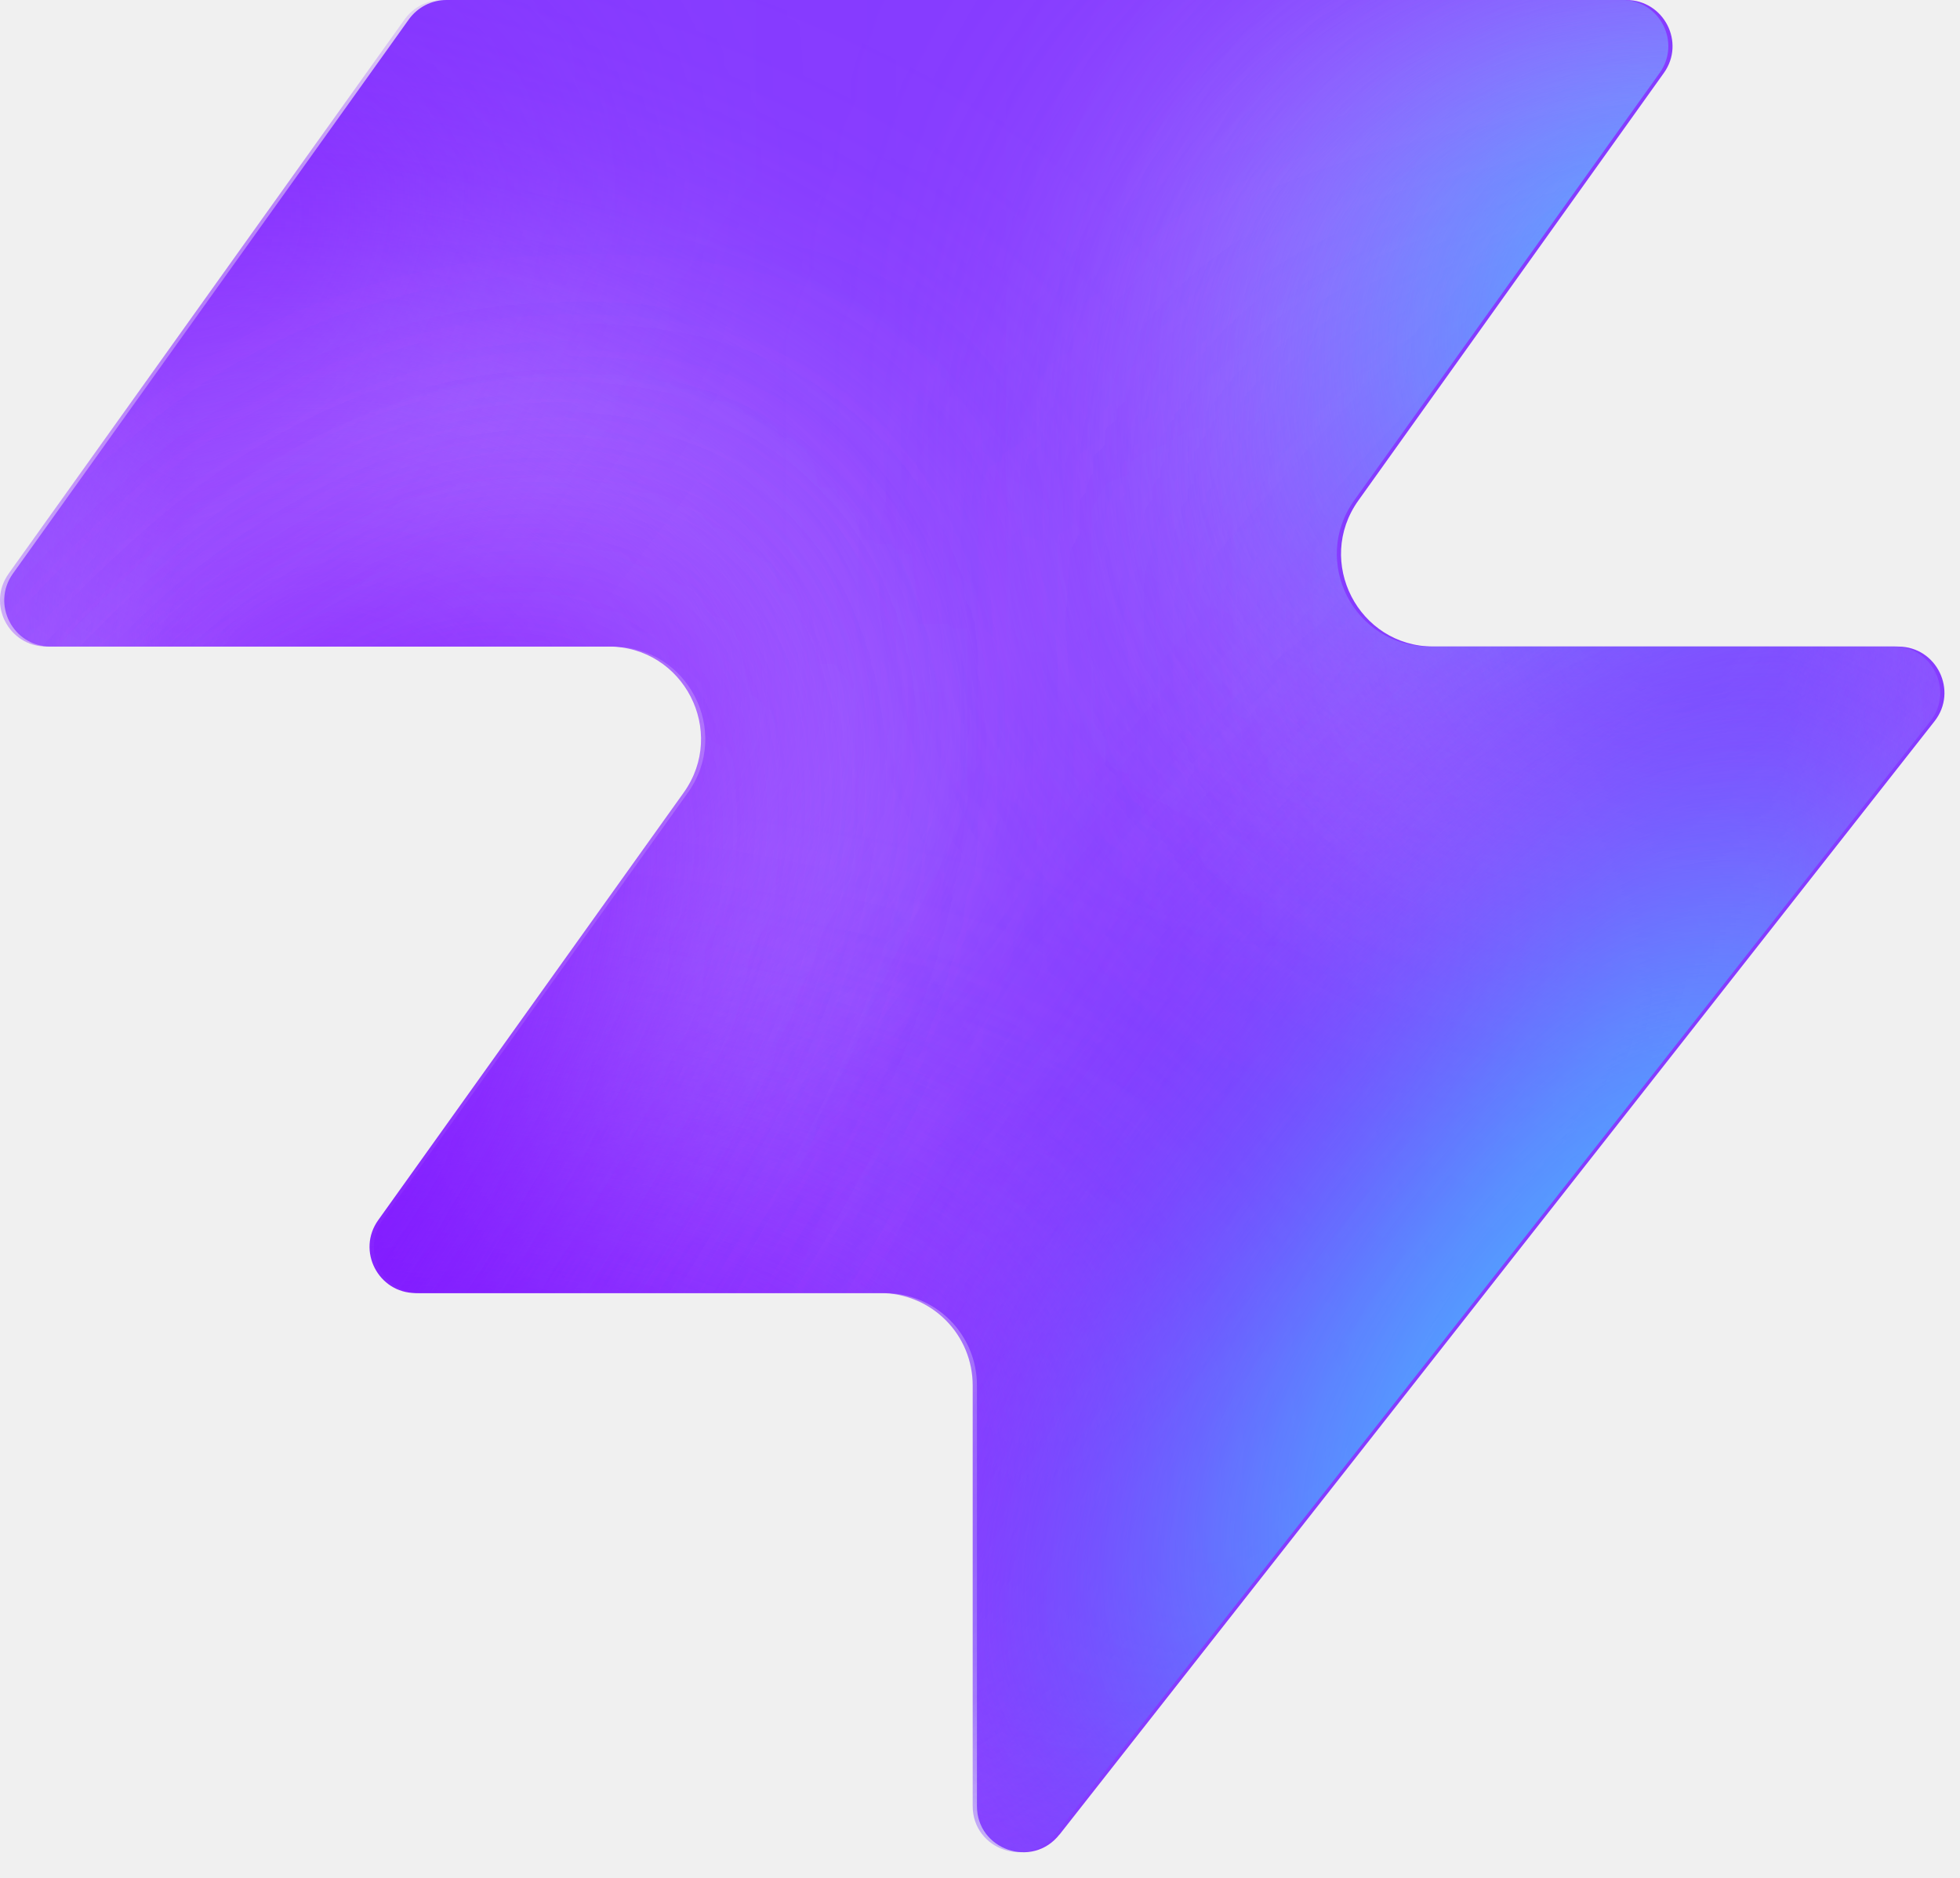
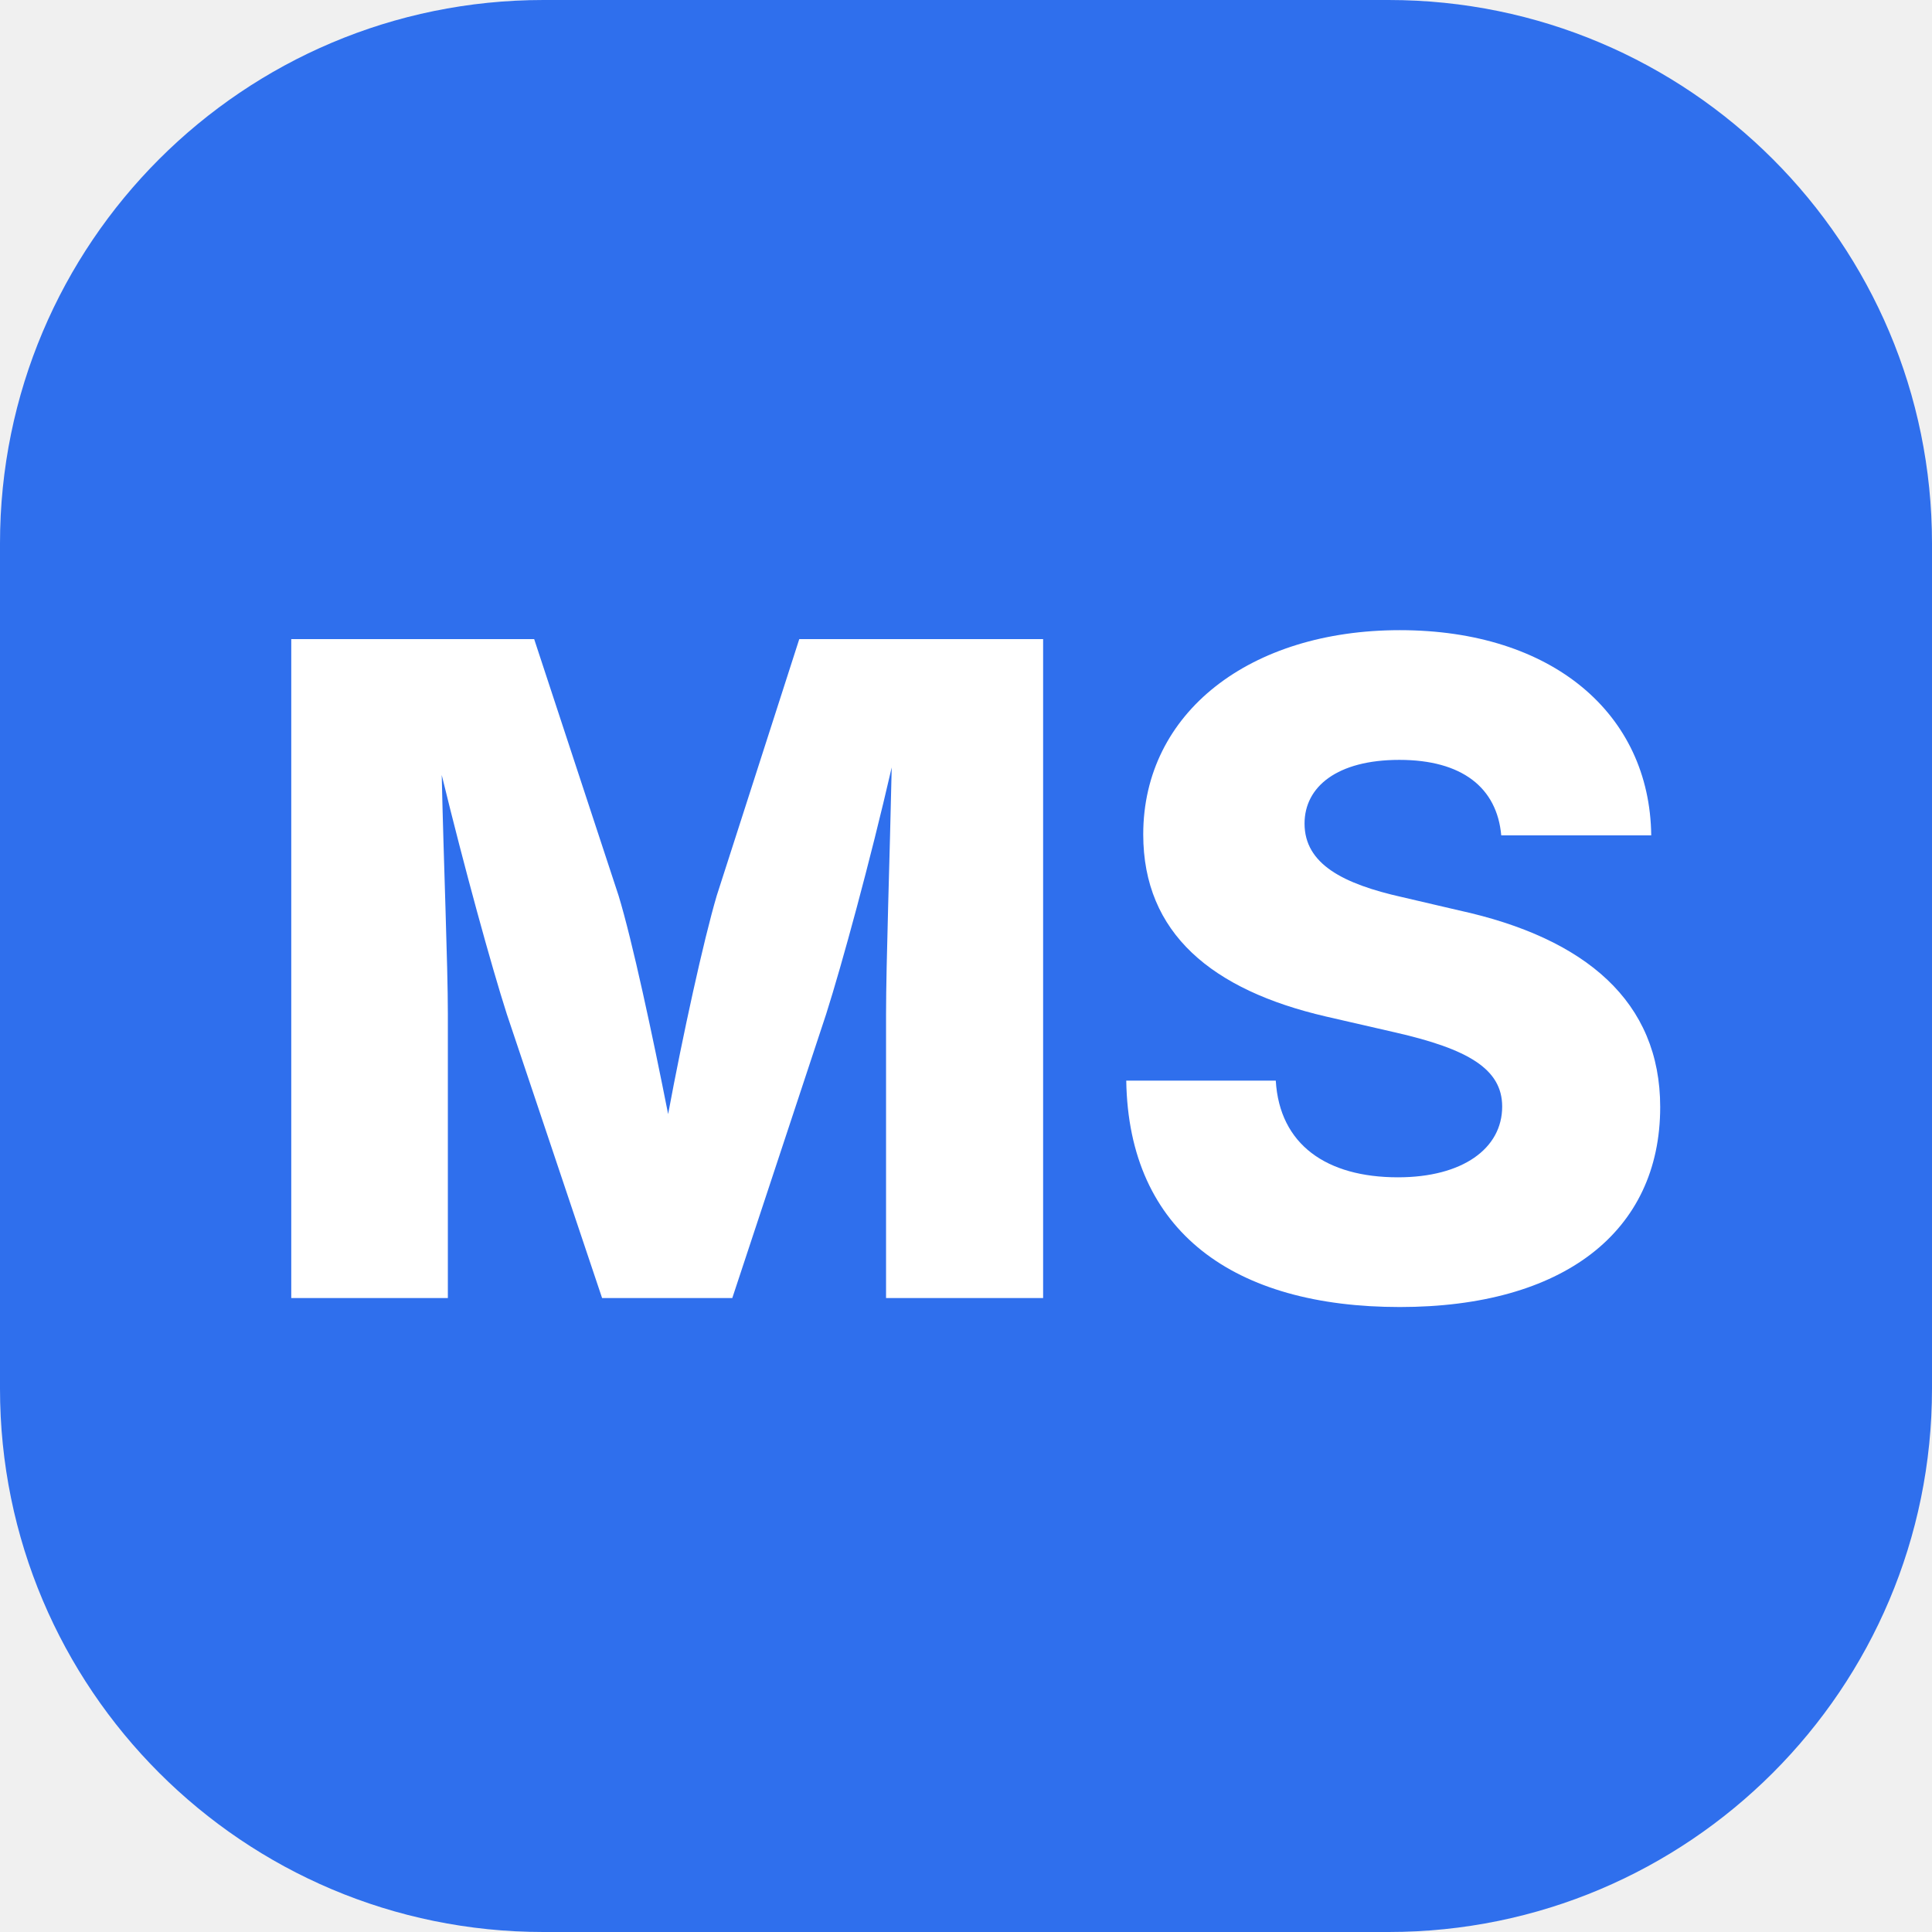
- <svg xmlns="http://www.w3.org/2000/svg" width="48" height="46" fill="none" viewBox="0 0 48 46">
-   <path fill="#863bff" d="M25.946 44.938c-.664.845-2.021.375-2.021-.698V33.937a2.26 2.26 0 0 0-2.262-2.262H10.287c-.92 0-1.456-1.04-.92-1.788l7.48-10.471c1.07-1.497 0-3.578-1.842-3.578H1.237c-.92 0-1.456-1.04-.92-1.788L10.013.474c.214-.297.556-.474.92-.474h28.894c.92 0 1.456 1.04.92 1.788l-7.48 10.471c-1.07 1.498 0 3.579 1.842 3.579h11.377c.943 0 1.473 1.088.89 1.83L25.947 44.94z" style="fill:#863bff;fill:color(display-p3 .525 .23 1);fill-opacity:1" />
-   <mask id="a" width="48" height="46" x="0" y="0" maskUnits="userSpaceOnUse" style="mask-type:alpha">
-     <path fill="#000" d="M25.842 44.938c-.664.844-2.021.375-2.021-.698V33.937a2.26 2.26 0 0 0-2.262-2.262H10.183c-.92 0-1.456-1.04-.92-1.788l7.48-10.471c1.07-1.498 0-3.579-1.842-3.579H1.133c-.92 0-1.456-1.04-.92-1.787L9.91.473c.214-.297.556-.474.92-.474h28.894c.92 0 1.456 1.04.92 1.788l-7.48 10.471c-1.07 1.498 0 3.578 1.842 3.578h11.377c.943 0 1.473 1.088.89 1.832L25.843 44.94z" style="fill:#000;fill-opacity:1" />
-   </mask>
-   <g mask="url(#a)">
-     <g filter="url(#b)">
-       <ellipse cx="5.508" cy="14.704" fill="#ede6ff" rx="5.508" ry="14.704" style="fill:#ede6ff;fill:color(display-p3 .927 .903 1);fill-opacity:1" transform="matrix(.00324 1 1 -.00324 -4.47 31.516)" />
-     </g>
-     <g filter="url(#c)">
-       <ellipse cx="10.399" cy="29.851" fill="#ede6ff" rx="10.399" ry="29.851" style="fill:#ede6ff;fill:color(display-p3 .927 .903 1);fill-opacity:1" transform="matrix(.00324 1 1 -.00324 -39.328 7.883)" />
-     </g>
-     <g filter="url(#d)">
-       <ellipse cx="5.508" cy="30.487" fill="#7e14ff" rx="5.508" ry="30.487" style="fill:#7e14ff;fill:color(display-p3 .492 .077 1);fill-opacity:1" transform="rotate(89.814 -25.913 -14.639)scale(1 -1)" />
-     </g>
-     <g filter="url(#e)">
-       <ellipse cx="5.508" cy="30.599" fill="#7e14ff" rx="5.508" ry="30.599" style="fill:#7e14ff;fill:color(display-p3 .492 .077 1);fill-opacity:1" transform="rotate(89.814 -32.644 -3.334)scale(1 -1)" />
-     </g>
-     <g filter="url(#f)">
-       <ellipse cx="5.508" cy="30.599" fill="#7e14ff" rx="5.508" ry="30.599" style="fill:#7e14ff;fill:color(display-p3 .492 .077 1);fill-opacity:1" transform="matrix(.00324 1 1 -.00324 -34.34 30.47)" />
-     </g>
-     <g filter="url(#g)">
-       <ellipse cx="14.072" cy="22.078" fill="#ede6ff" rx="14.072" ry="22.078" style="fill:#ede6ff;fill:color(display-p3 .927 .903 1);fill-opacity:1" transform="rotate(93.35 24.506 48.493)scale(-1 1)" />
-     </g>
-     <g filter="url(#h)">
-       <ellipse cx="3.47" cy="21.501" fill="#7e14ff" rx="3.47" ry="21.501" style="fill:#7e14ff;fill:color(display-p3 .492 .077 1);fill-opacity:1" transform="rotate(89.009 28.708 47.59)scale(-1 1)" />
-     </g>
-     <g filter="url(#i)">
-       <ellipse cx="3.47" cy="21.501" fill="#7e14ff" rx="3.47" ry="21.501" style="fill:#7e14ff;fill:color(display-p3 .492 .077 1);fill-opacity:1" transform="rotate(89.009 28.708 47.59)scale(-1 1)" />
-     </g>
-     <g filter="url(#j)">
-       <ellipse cx=".387" cy="8.972" fill="#7e14ff" rx="4.407" ry="29.108" style="fill:#7e14ff;fill:color(display-p3 .492 .077 1);fill-opacity:1" transform="rotate(39.51 .387 8.972)" />
-     </g>
-     <g filter="url(#k)">
-       <ellipse cx="47.523" cy="-6.092" fill="#7e14ff" rx="4.407" ry="29.108" style="fill:#7e14ff;fill:color(display-p3 .492 .077 1);fill-opacity:1" transform="rotate(37.892 47.523 -6.092)" />
-     </g>
-     <g filter="url(#l)">
-       <ellipse cx="41.412" cy="6.333" fill="#47bfff" rx="5.971" ry="9.665" style="fill:#47bfff;fill:color(display-p3 .28 .748 1);fill-opacity:1" transform="rotate(37.892 41.412 6.333)" />
-     </g>
-     <g filter="url(#m)">
-       <ellipse cx="-1.879" cy="38.332" fill="#7e14ff" rx="4.407" ry="29.108" style="fill:#7e14ff;fill:color(display-p3 .492 .077 1);fill-opacity:1" transform="rotate(37.892 -1.88 38.332)" />
-     </g>
-     <g filter="url(#n)">
-       <ellipse cx="-1.879" cy="38.332" fill="#7e14ff" rx="4.407" ry="29.108" style="fill:#7e14ff;fill:color(display-p3 .492 .077 1);fill-opacity:1" transform="rotate(37.892 -1.88 38.332)" />
-     </g>
-     <g filter="url(#o)">
-       <ellipse cx="35.651" cy="29.907" fill="#7e14ff" rx="4.407" ry="29.108" style="fill:#7e14ff;fill:color(display-p3 .492 .077 1);fill-opacity:1" transform="rotate(37.892 35.651 29.907)" />
-     </g>
-     <g filter="url(#p)">
-       <ellipse cx="38.418" cy="32.4" fill="#47bfff" rx="5.971" ry="15.297" style="fill:#47bfff;fill:color(display-p3 .28 .748 1);fill-opacity:1" transform="rotate(37.892 38.418 32.4)" />
-     </g>
-   </g>
-   <defs>
-     <filter id="b" width="60.045" height="41.654" x="-19.77" y="16.149" color-interpolation-filters="sRGB" filterUnits="userSpaceOnUse">
-       <feFlood flood-opacity="0" result="BackgroundImageFix" />
-       <feBlend in="SourceGraphic" in2="BackgroundImageFix" result="shape" />
-       <feGaussianBlur result="effect1_foregroundBlur_2002_17158" stdDeviation="7.659" />
-     </filter>
-     <filter id="c" width="90.34" height="51.437" x="-54.613" y="-7.533" color-interpolation-filters="sRGB" filterUnits="userSpaceOnUse">
-       <feFlood flood-opacity="0" result="BackgroundImageFix" />
-       <feBlend in="SourceGraphic" in2="BackgroundImageFix" result="shape" />
-       <feGaussianBlur result="effect1_foregroundBlur_2002_17158" stdDeviation="7.659" />
-     </filter>
-     <filter id="d" width="79.355" height="29.4" x="-49.64" y="2.03" color-interpolation-filters="sRGB" filterUnits="userSpaceOnUse">
-       <feFlood flood-opacity="0" result="BackgroundImageFix" />
-       <feBlend in="SourceGraphic" in2="BackgroundImageFix" result="shape" />
-       <feGaussianBlur result="effect1_foregroundBlur_2002_17158" stdDeviation="4.596" />
-     </filter>
-     <filter id="e" width="79.579" height="29.4" x="-45.045" y="20.029" color-interpolation-filters="sRGB" filterUnits="userSpaceOnUse">
-       <feFlood flood-opacity="0" result="BackgroundImageFix" />
-       <feBlend in="SourceGraphic" in2="BackgroundImageFix" result="shape" />
-       <feGaussianBlur result="effect1_foregroundBlur_2002_17158" stdDeviation="4.596" />
-     </filter>
-     <filter id="f" width="79.579" height="29.4" x="-43.513" y="21.178" color-interpolation-filters="sRGB" filterUnits="userSpaceOnUse">
-       <feFlood flood-opacity="0" result="BackgroundImageFix" />
-       <feBlend in="SourceGraphic" in2="BackgroundImageFix" result="shape" />
-       <feGaussianBlur result="effect1_foregroundBlur_2002_17158" stdDeviation="4.596" />
-     </filter>
-     <filter id="g" width="74.749" height="58.852" x="15.756" y="-17.901" color-interpolation-filters="sRGB" filterUnits="userSpaceOnUse">
-       <feFlood flood-opacity="0" result="BackgroundImageFix" />
-       <feBlend in="SourceGraphic" in2="BackgroundImageFix" result="shape" />
-       <feGaussianBlur result="effect1_foregroundBlur_2002_17158" stdDeviation="7.659" />
-     </filter>
-     <filter id="h" width="61.377" height="25.362" x="23.548" y="2.284" color-interpolation-filters="sRGB" filterUnits="userSpaceOnUse">
-       <feFlood flood-opacity="0" result="BackgroundImageFix" />
-       <feBlend in="SourceGraphic" in2="BackgroundImageFix" result="shape" />
-       <feGaussianBlur result="effect1_foregroundBlur_2002_17158" stdDeviation="4.596" />
-     </filter>
-     <filter id="i" width="61.377" height="25.362" x="23.548" y="2.284" color-interpolation-filters="sRGB" filterUnits="userSpaceOnUse">
-       <feFlood flood-opacity="0" result="BackgroundImageFix" />
-       <feBlend in="SourceGraphic" in2="BackgroundImageFix" result="shape" />
-       <feGaussianBlur result="effect1_foregroundBlur_2002_17158" stdDeviation="4.596" />
-     </filter>
-     <filter id="j" width="56.045" height="63.649" x="-27.636" y="-22.853" color-interpolation-filters="sRGB" filterUnits="userSpaceOnUse">
-       <feFlood flood-opacity="0" result="BackgroundImageFix" />
-       <feBlend in="SourceGraphic" in2="BackgroundImageFix" result="shape" />
-       <feGaussianBlur result="effect1_foregroundBlur_2002_17158" stdDeviation="4.596" />
-     </filter>
-     <filter id="k" width="54.814" height="64.646" x="20.116" y="-38.415" color-interpolation-filters="sRGB" filterUnits="userSpaceOnUse">
-       <feFlood flood-opacity="0" result="BackgroundImageFix" />
-       <feBlend in="SourceGraphic" in2="BackgroundImageFix" result="shape" />
-       <feGaussianBlur result="effect1_foregroundBlur_2002_17158" stdDeviation="4.596" />
-     </filter>
-     <filter id="l" width="33.541" height="35.313" x="24.641" y="-11.323" color-interpolation-filters="sRGB" filterUnits="userSpaceOnUse">
-       <feFlood flood-opacity="0" result="BackgroundImageFix" />
-       <feBlend in="SourceGraphic" in2="BackgroundImageFix" result="shape" />
-       <feGaussianBlur result="effect1_foregroundBlur_2002_17158" stdDeviation="4.596" />
-     </filter>
-     <filter id="m" width="54.814" height="64.646" x="-29.286" y="6.009" color-interpolation-filters="sRGB" filterUnits="userSpaceOnUse">
-       <feFlood flood-opacity="0" result="BackgroundImageFix" />
-       <feBlend in="SourceGraphic" in2="BackgroundImageFix" result="shape" />
-       <feGaussianBlur result="effect1_foregroundBlur_2002_17158" stdDeviation="4.596" />
-     </filter>
-     <filter id="n" width="54.814" height="64.646" x="-29.286" y="6.009" color-interpolation-filters="sRGB" filterUnits="userSpaceOnUse">
-       <feFlood flood-opacity="0" result="BackgroundImageFix" />
-       <feBlend in="SourceGraphic" in2="BackgroundImageFix" result="shape" />
-       <feGaussianBlur result="effect1_foregroundBlur_2002_17158" stdDeviation="4.596" />
-     </filter>
-     <filter id="o" width="54.814" height="64.646" x="8.244" y="-2.416" color-interpolation-filters="sRGB" filterUnits="userSpaceOnUse">
-       <feFlood flood-opacity="0" result="BackgroundImageFix" />
-       <feBlend in="SourceGraphic" in2="BackgroundImageFix" result="shape" />
-       <feGaussianBlur result="effect1_foregroundBlur_2002_17158" stdDeviation="4.596" />
-     </filter>
-     <filter id="p" width="39.409" height="43.623" x="18.713" y="10.588" color-interpolation-filters="sRGB" filterUnits="userSpaceOnUse">
-       <feFlood flood-opacity="0" result="BackgroundImageFix" />
-       <feBlend in="SourceGraphic" in2="BackgroundImageFix" result="shape" />
-       <feGaussianBlur result="effect1_foregroundBlur_2002_17158" stdDeviation="4.596" />
-     </filter>
-   </defs>
+ <svg xmlns="http://www.w3.org/2000/svg" viewBox="0 0 64 64">
+   <rect width="64" height="64" rx="18" fill="#2f6fed" />
+   <text x="32" y="43" text-anchor="middle" font-family="Sora, Inter, system-ui, sans-serif" font-size="30" font-weight="800" fill="#ffffff">MS</text>
</svg>
